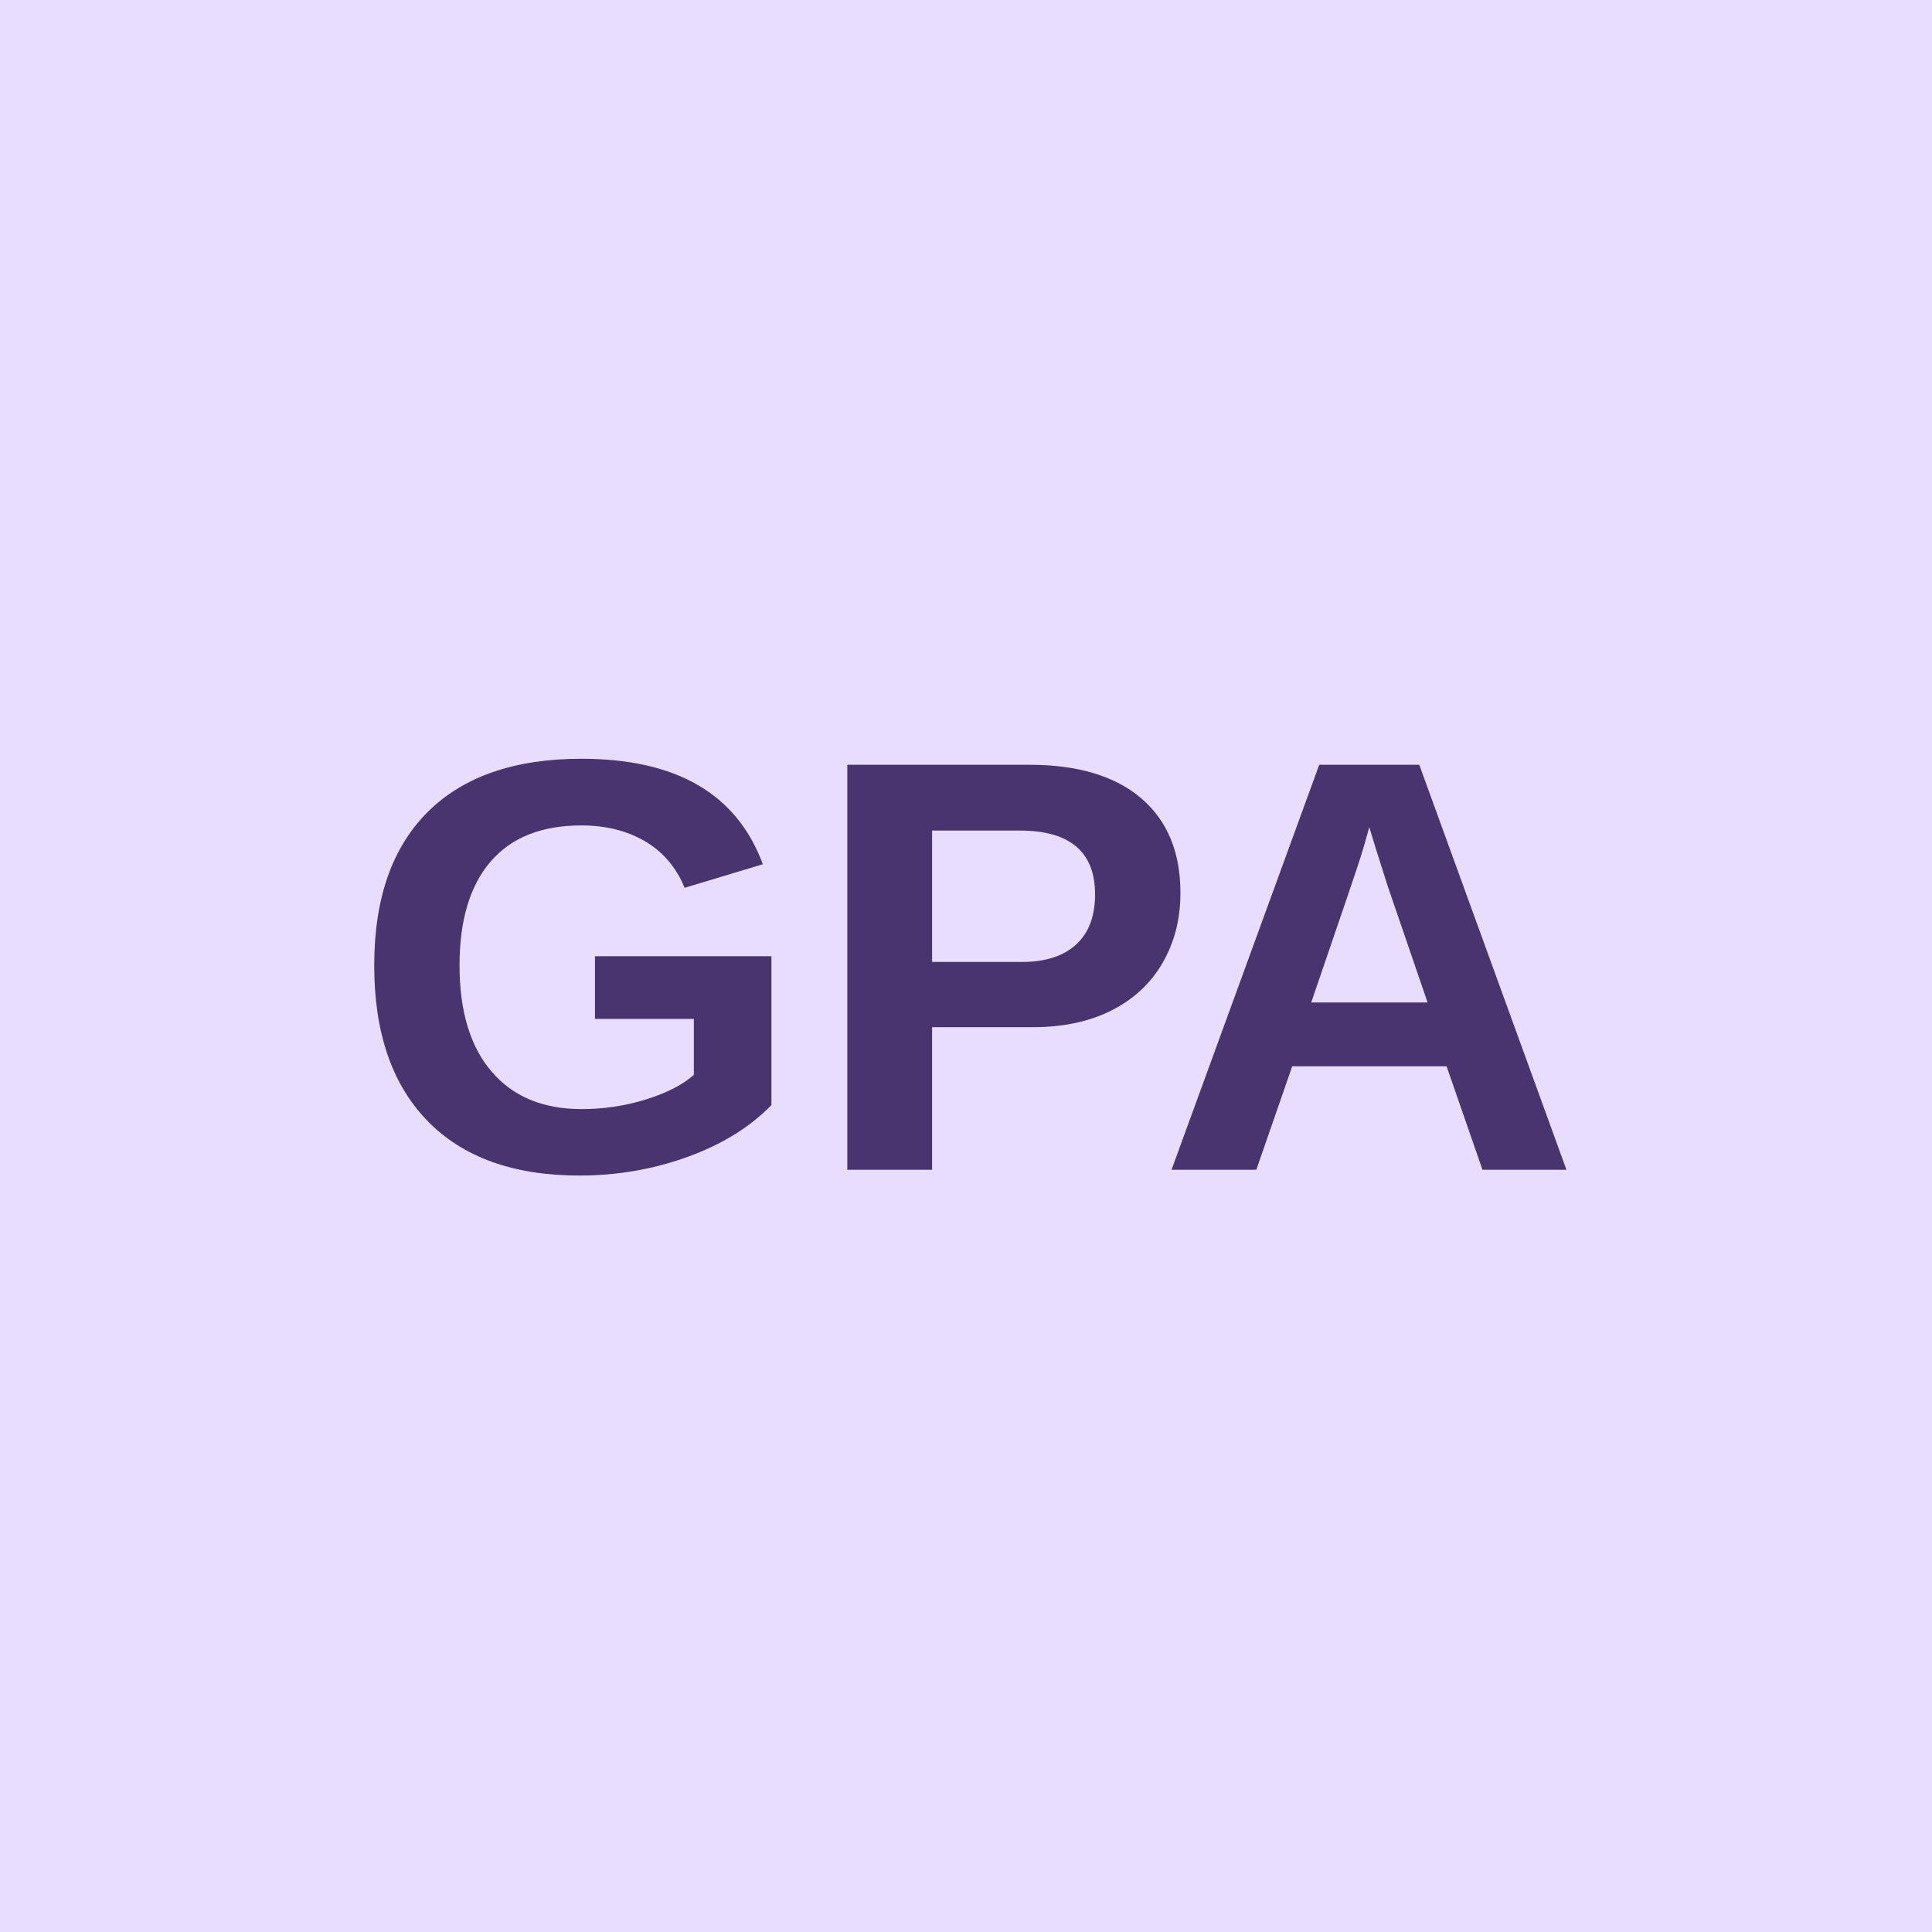
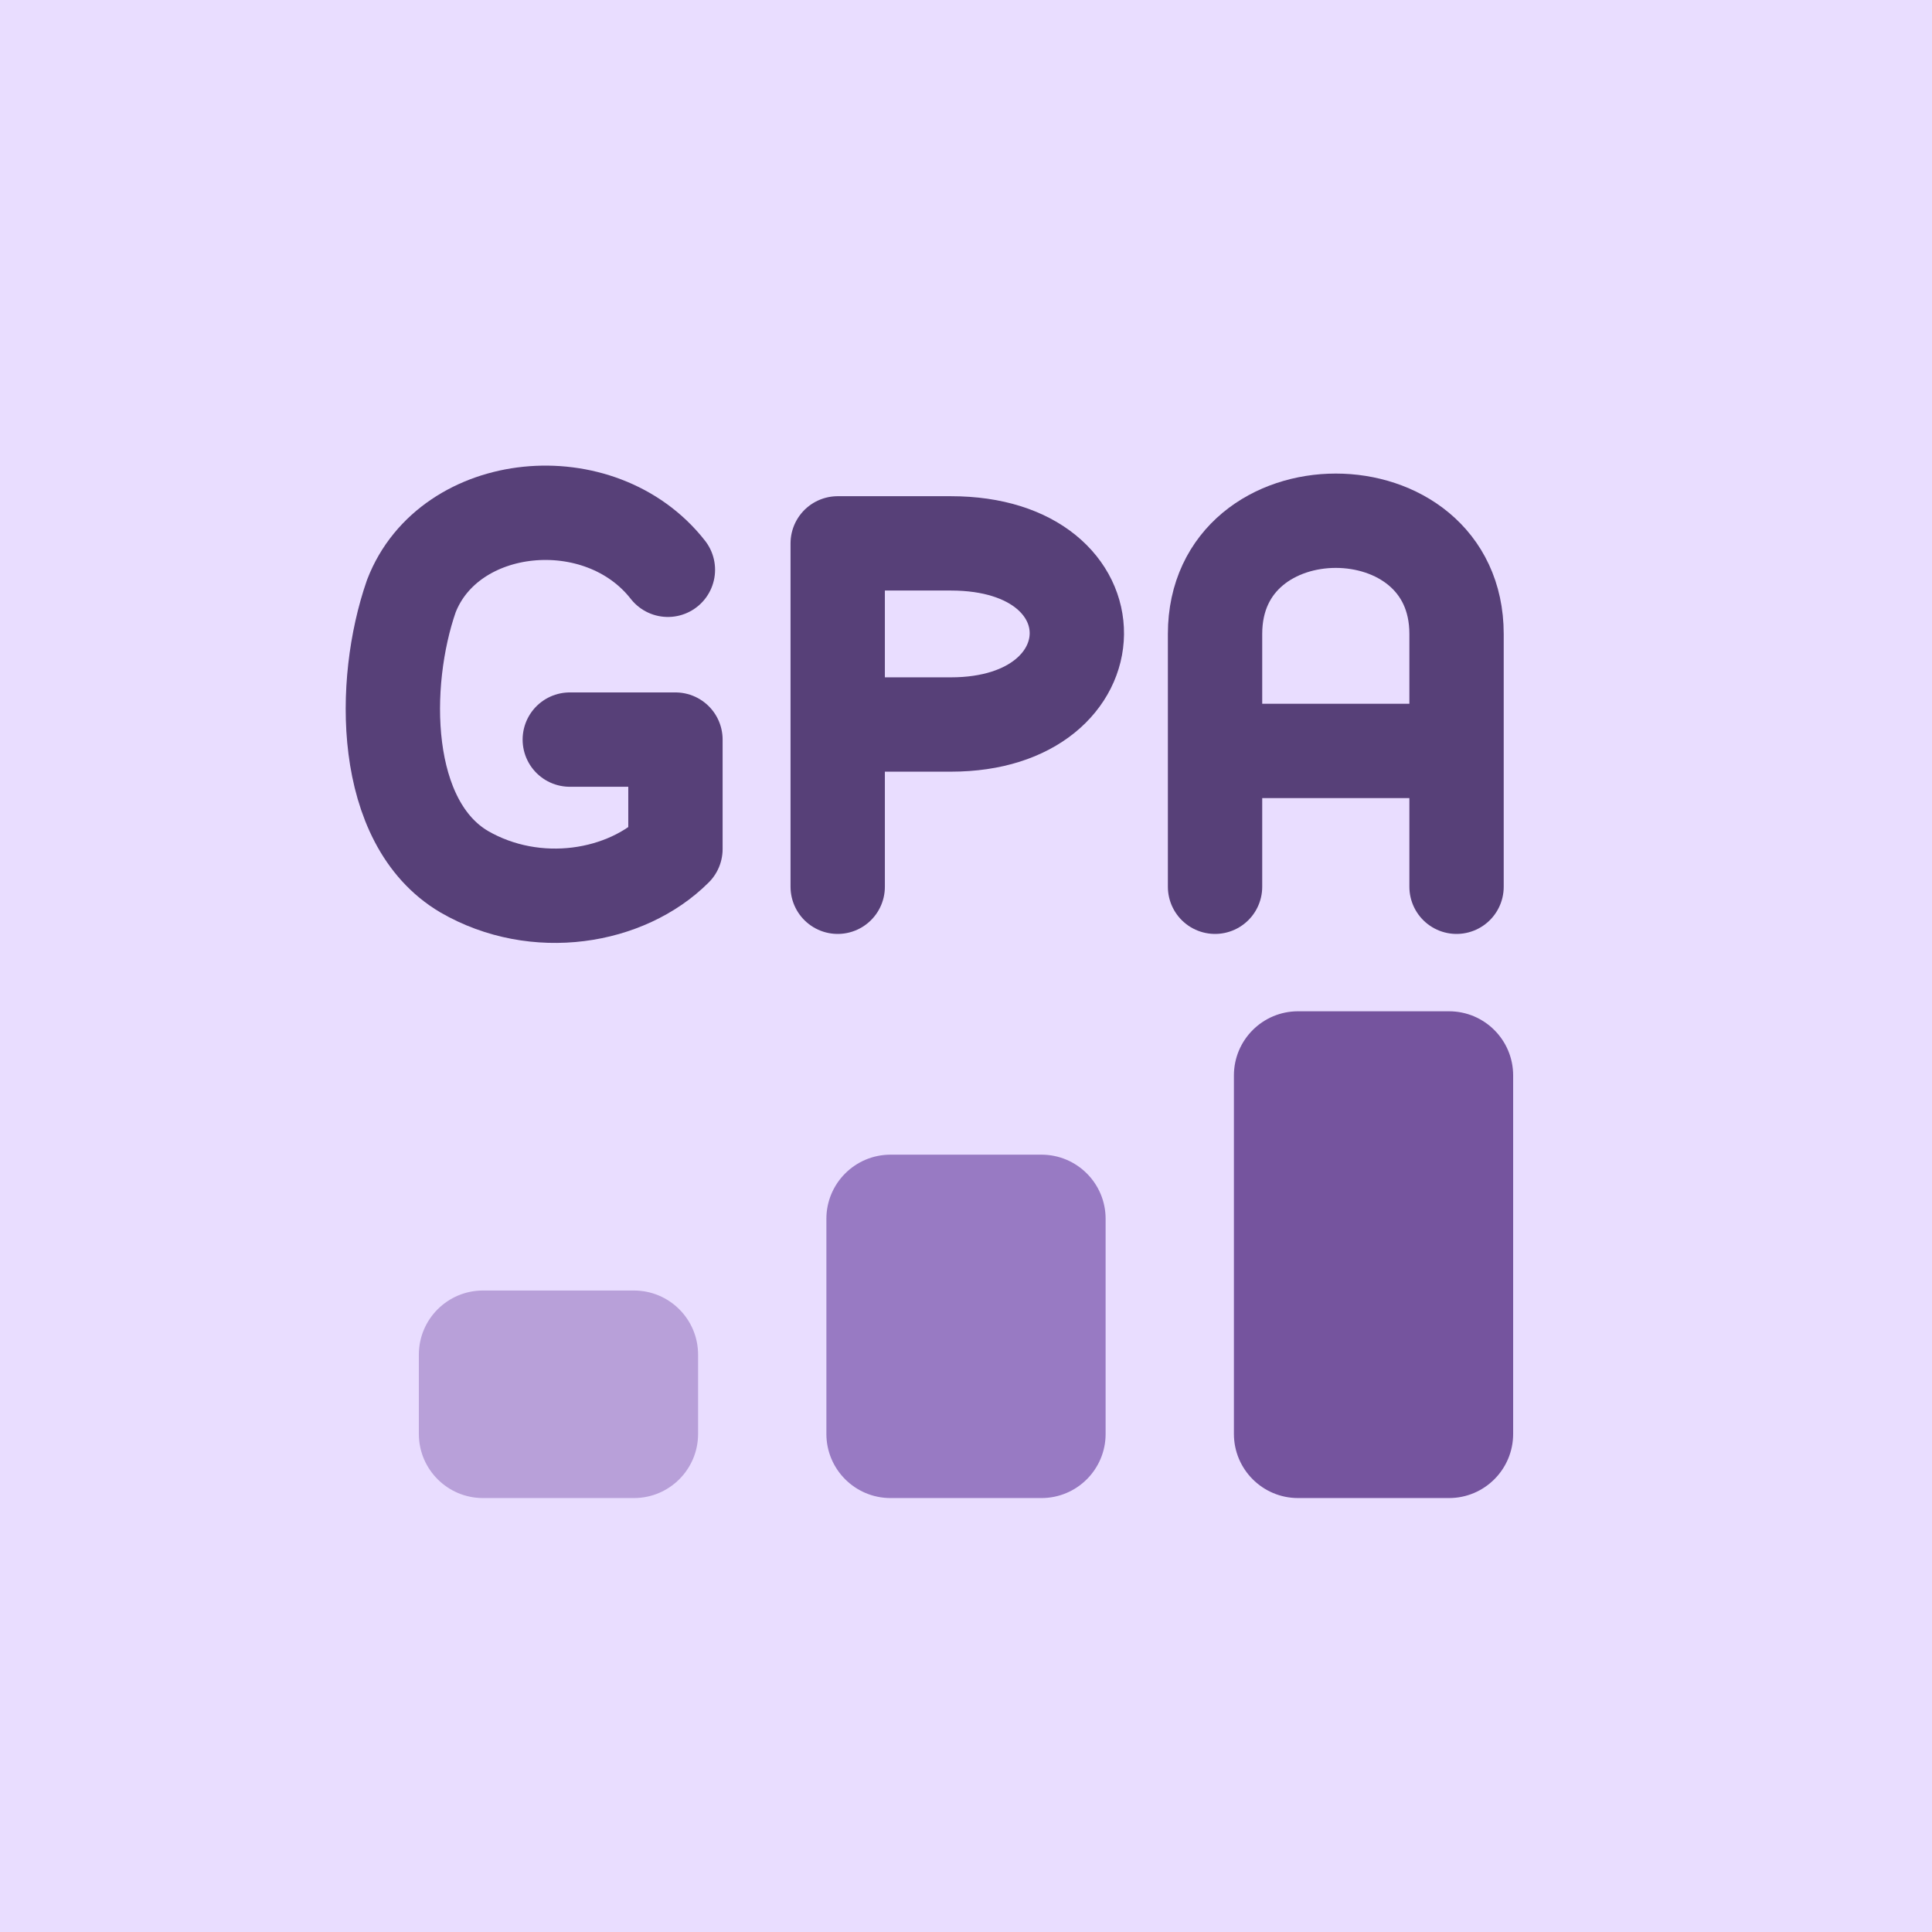
<svg xmlns="http://www.w3.org/2000/svg" viewBox="0 0 512 512">
  <rect width="512" height="512" fill="#e9ddff" />
-   <text x="256" y="310" text-anchor="middle" font-family="Arial, sans-serif" font-size="156" font-weight="800" fill="#49346f">GPA</text>
+   <g fill="none" stroke="#574078" stroke-width="25" stroke-linecap="round" stroke-linejoin="round">
+     <path d="M177 151C159 128 119 132 109 158C101 181 101 218 123 231C142 242 166 238 179 225V196H151" />
+     <path d="M222 235V144H252C297 144 296 192 252 192H222" />
+     <path d="M322 235V168C322 128 386 128 386 168V235M324 199H384" />
+   </g>
+   <rect x="111" y="342" width="74" height="55" rx="17" fill="#b8a0d9" />
+   <rect x="219" y="306" width="74" height="91" rx="17" fill="#987ac3" />
+   <rect x="327" y="268" width="74" height="129" rx="17" fill="#75549e" />
</svg>
